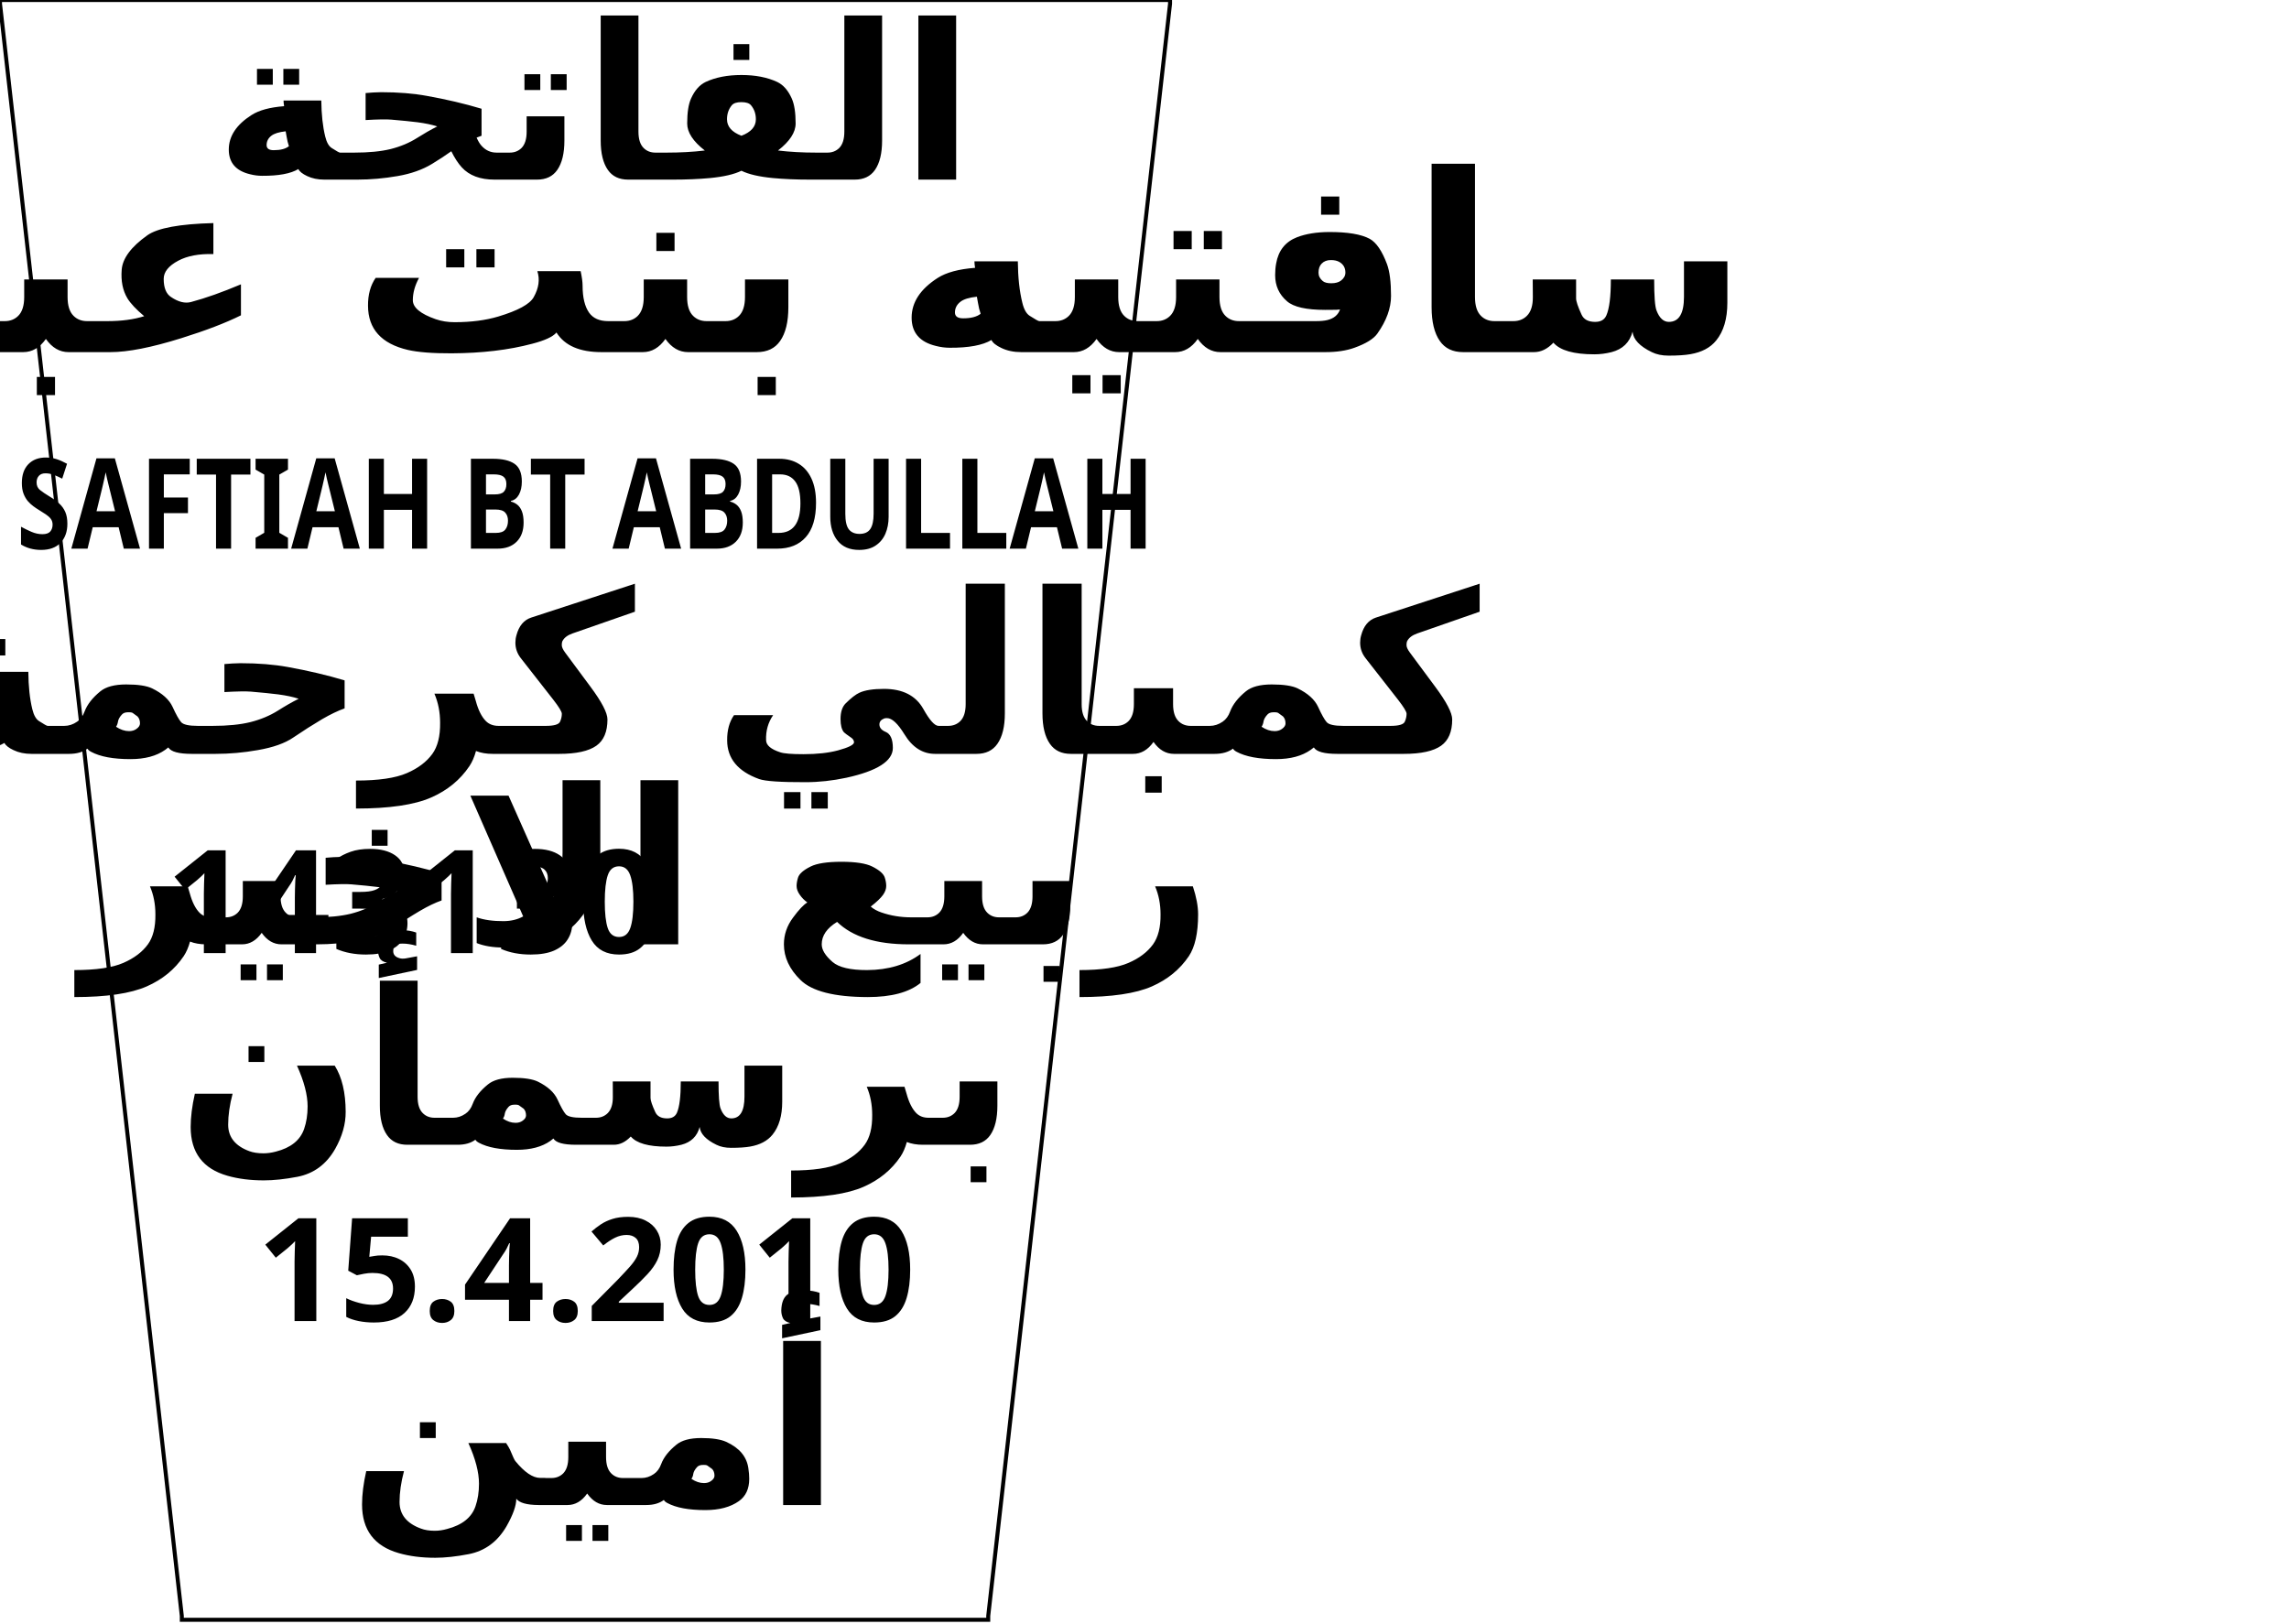
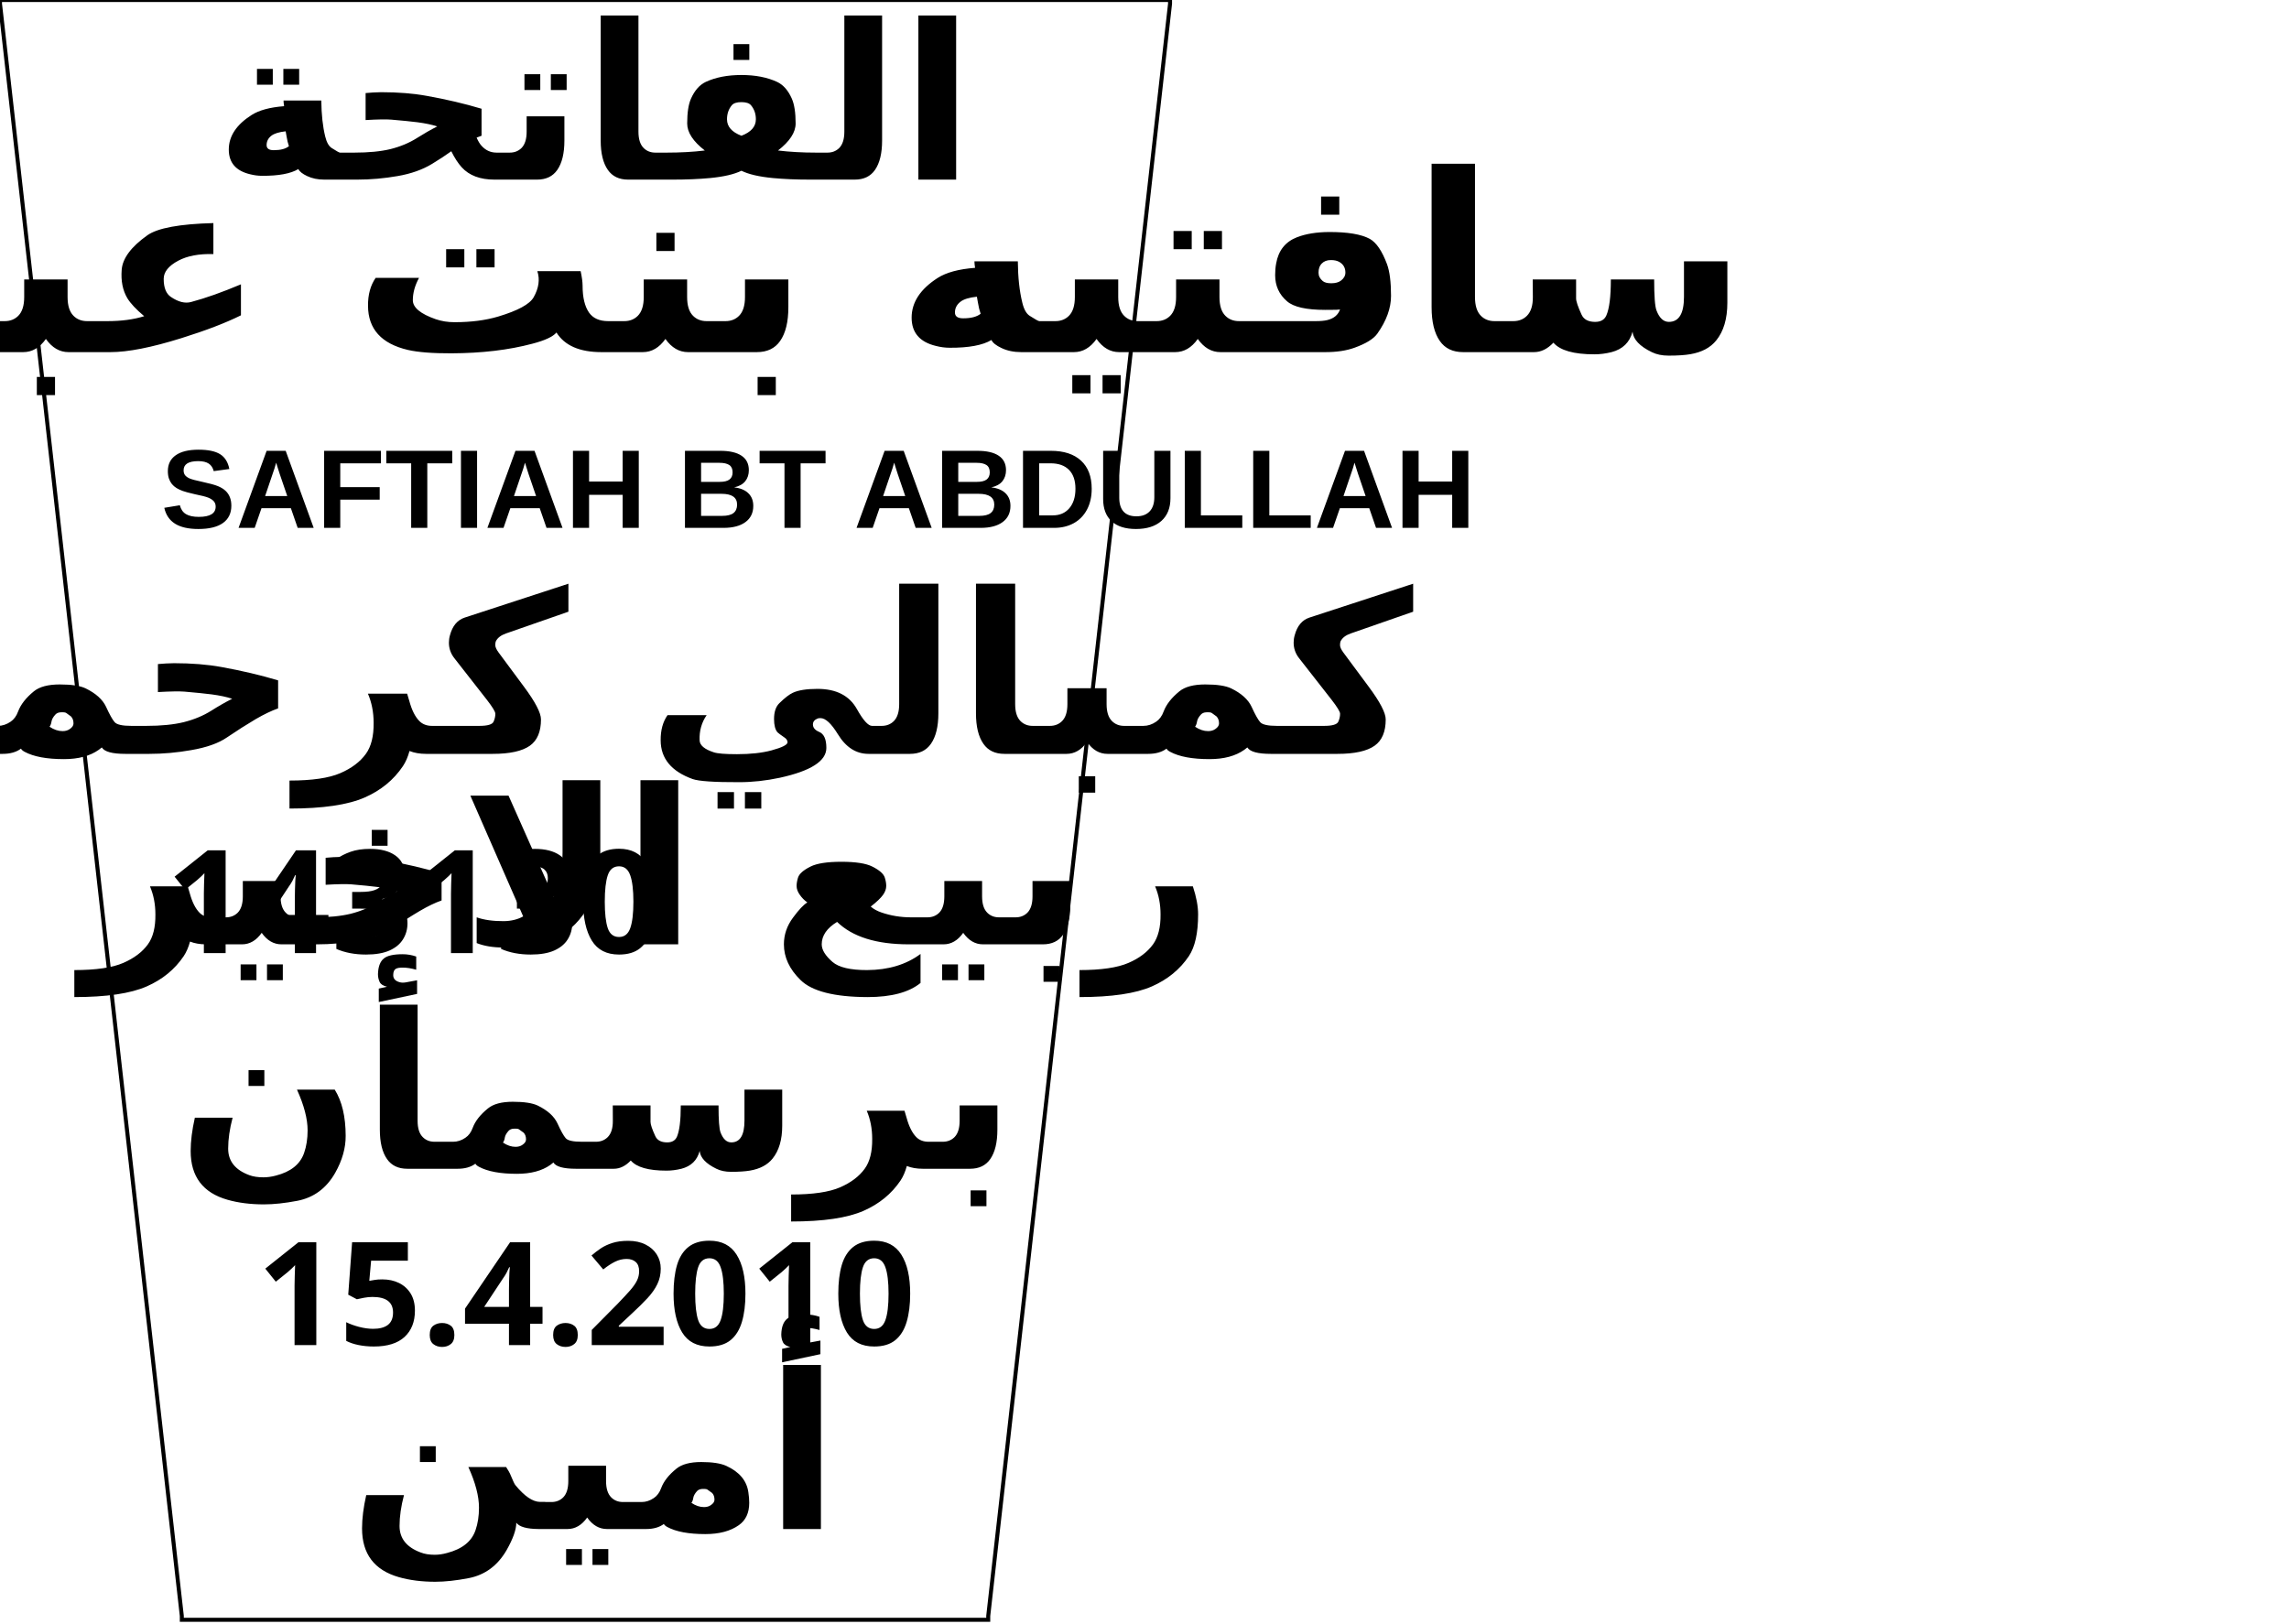
<svg xmlns="http://www.w3.org/2000/svg" version="1.1">
  <g transform="scale(0.846154,0.846154)">
    <path style="fill:none;stroke:#000000;stroke-width:1;" id="frame" d="M 0,0 L 0,0.938 L 45.45,404.031 L 45.45,405 L 45.45,405 L 247.05,405 L 247.05,405 L 247.05,404.031 L 292.5,0.938 L 292.5,0 L 291.531,0 L 0.969,0 L 0,0 z" />
    <text style="font-size:54px;text-align:center;text-anchor:middle;font-family:Traditional Arabic;font-weight:bold" id="alfatihah" y="44.909" x="148.629">الفاتحة</text>
    <text style="font-size:62px;text-align:center;text-anchor:middle;font-family:Traditional Arabic;font-weight:bold" id="jawi" y="88.043" x="146.25">سافتيه بنت عبدالله</text>
-     <text style="font-size:28px;text-align:center;text-anchor:middle;font-family:Traditional Arabic;font-weight:bold;" id="name" transform="scale(0.8892187,1.124583)" y="121.983" x="164.609">SAFTIAH BT ABDULLAH</text>
-     <text style="font-size:56px;font-weight:bold;text-align:center;text-anchor:middle;font-family:Traditional Arabic" id="back" y="188.491" x="126.155" dx="0 0 0 0 0 0 0 12 0 8">كمبالي كرحمةاللة</text>
+     <text style="font-size:28px;text-align:center;text-anchor:middle;font-family:Arial;font-weight:bold" id="name" y="131.983" x="204.609">SAFTIAH BT ABDULLAH</text>
+     <text style="font-size:56px;font-weight:bold;text-align:center;text-anchor:middle;font-family:Traditional Arabic" id="back" y="188.491" x="109.537" dx="0 0 0 0 0 0 0 25.3 0 12.7">كمبالي كرحمةاللة</text>
    <text id="deathmuslim" style="font-size:36px;font-weight:bold;text-align:start;text-anchor:start;font-family:Traditional Arabic" y="238.31" x="41.529" dx="0 0 0 0 100">143130</text>
    <text style="font-size:54px;font-weight:bold;text-align:center;text-anchor:middle;font-family:Traditional Arabic" id="deathmonth" y="236.111" x="162">ربيع الاخير</text>
-     <text style="font-size:54px;font-weight:bold;text-align:center;text-anchor:middle;font-family:Traditional Arabic" id="equals" y="286.225" x="149.104">برسمأن</text>
-     <text style="font-size:36px;font-weight:bold;text-align:center;text-anchor:middle;font-family:Traditional Arabic" id="death" x="146.531" y="330.31">15.4.2010</text>
-     <text style="font-size:54px;text-align:center;text-anchor:middle;font-family:Traditional Arabic;font-weight:bold" id="amin" y="376.302" x="148.471">أمين</text>
+     <text style="font-size:54px;font-weight:bold;text-align:center;text-anchor:middle;font-family:Traditional Arabic" id="equals" y="292.225" x="149.104">برسمأن</text>
+     <text style="font-size:36px;font-weight:bold;text-align:center;text-anchor:middle;font-family:Traditional Arabic" id="death" y="336.31" x="146.531">15.4.2010</text>
+     <text style="font-size:54px;text-align:center;text-anchor:middle;font-family:Traditional Arabic;font-weight:bold" id="amin" y="382.302" x="148.471">أمين</text>
  </g>
</svg>
